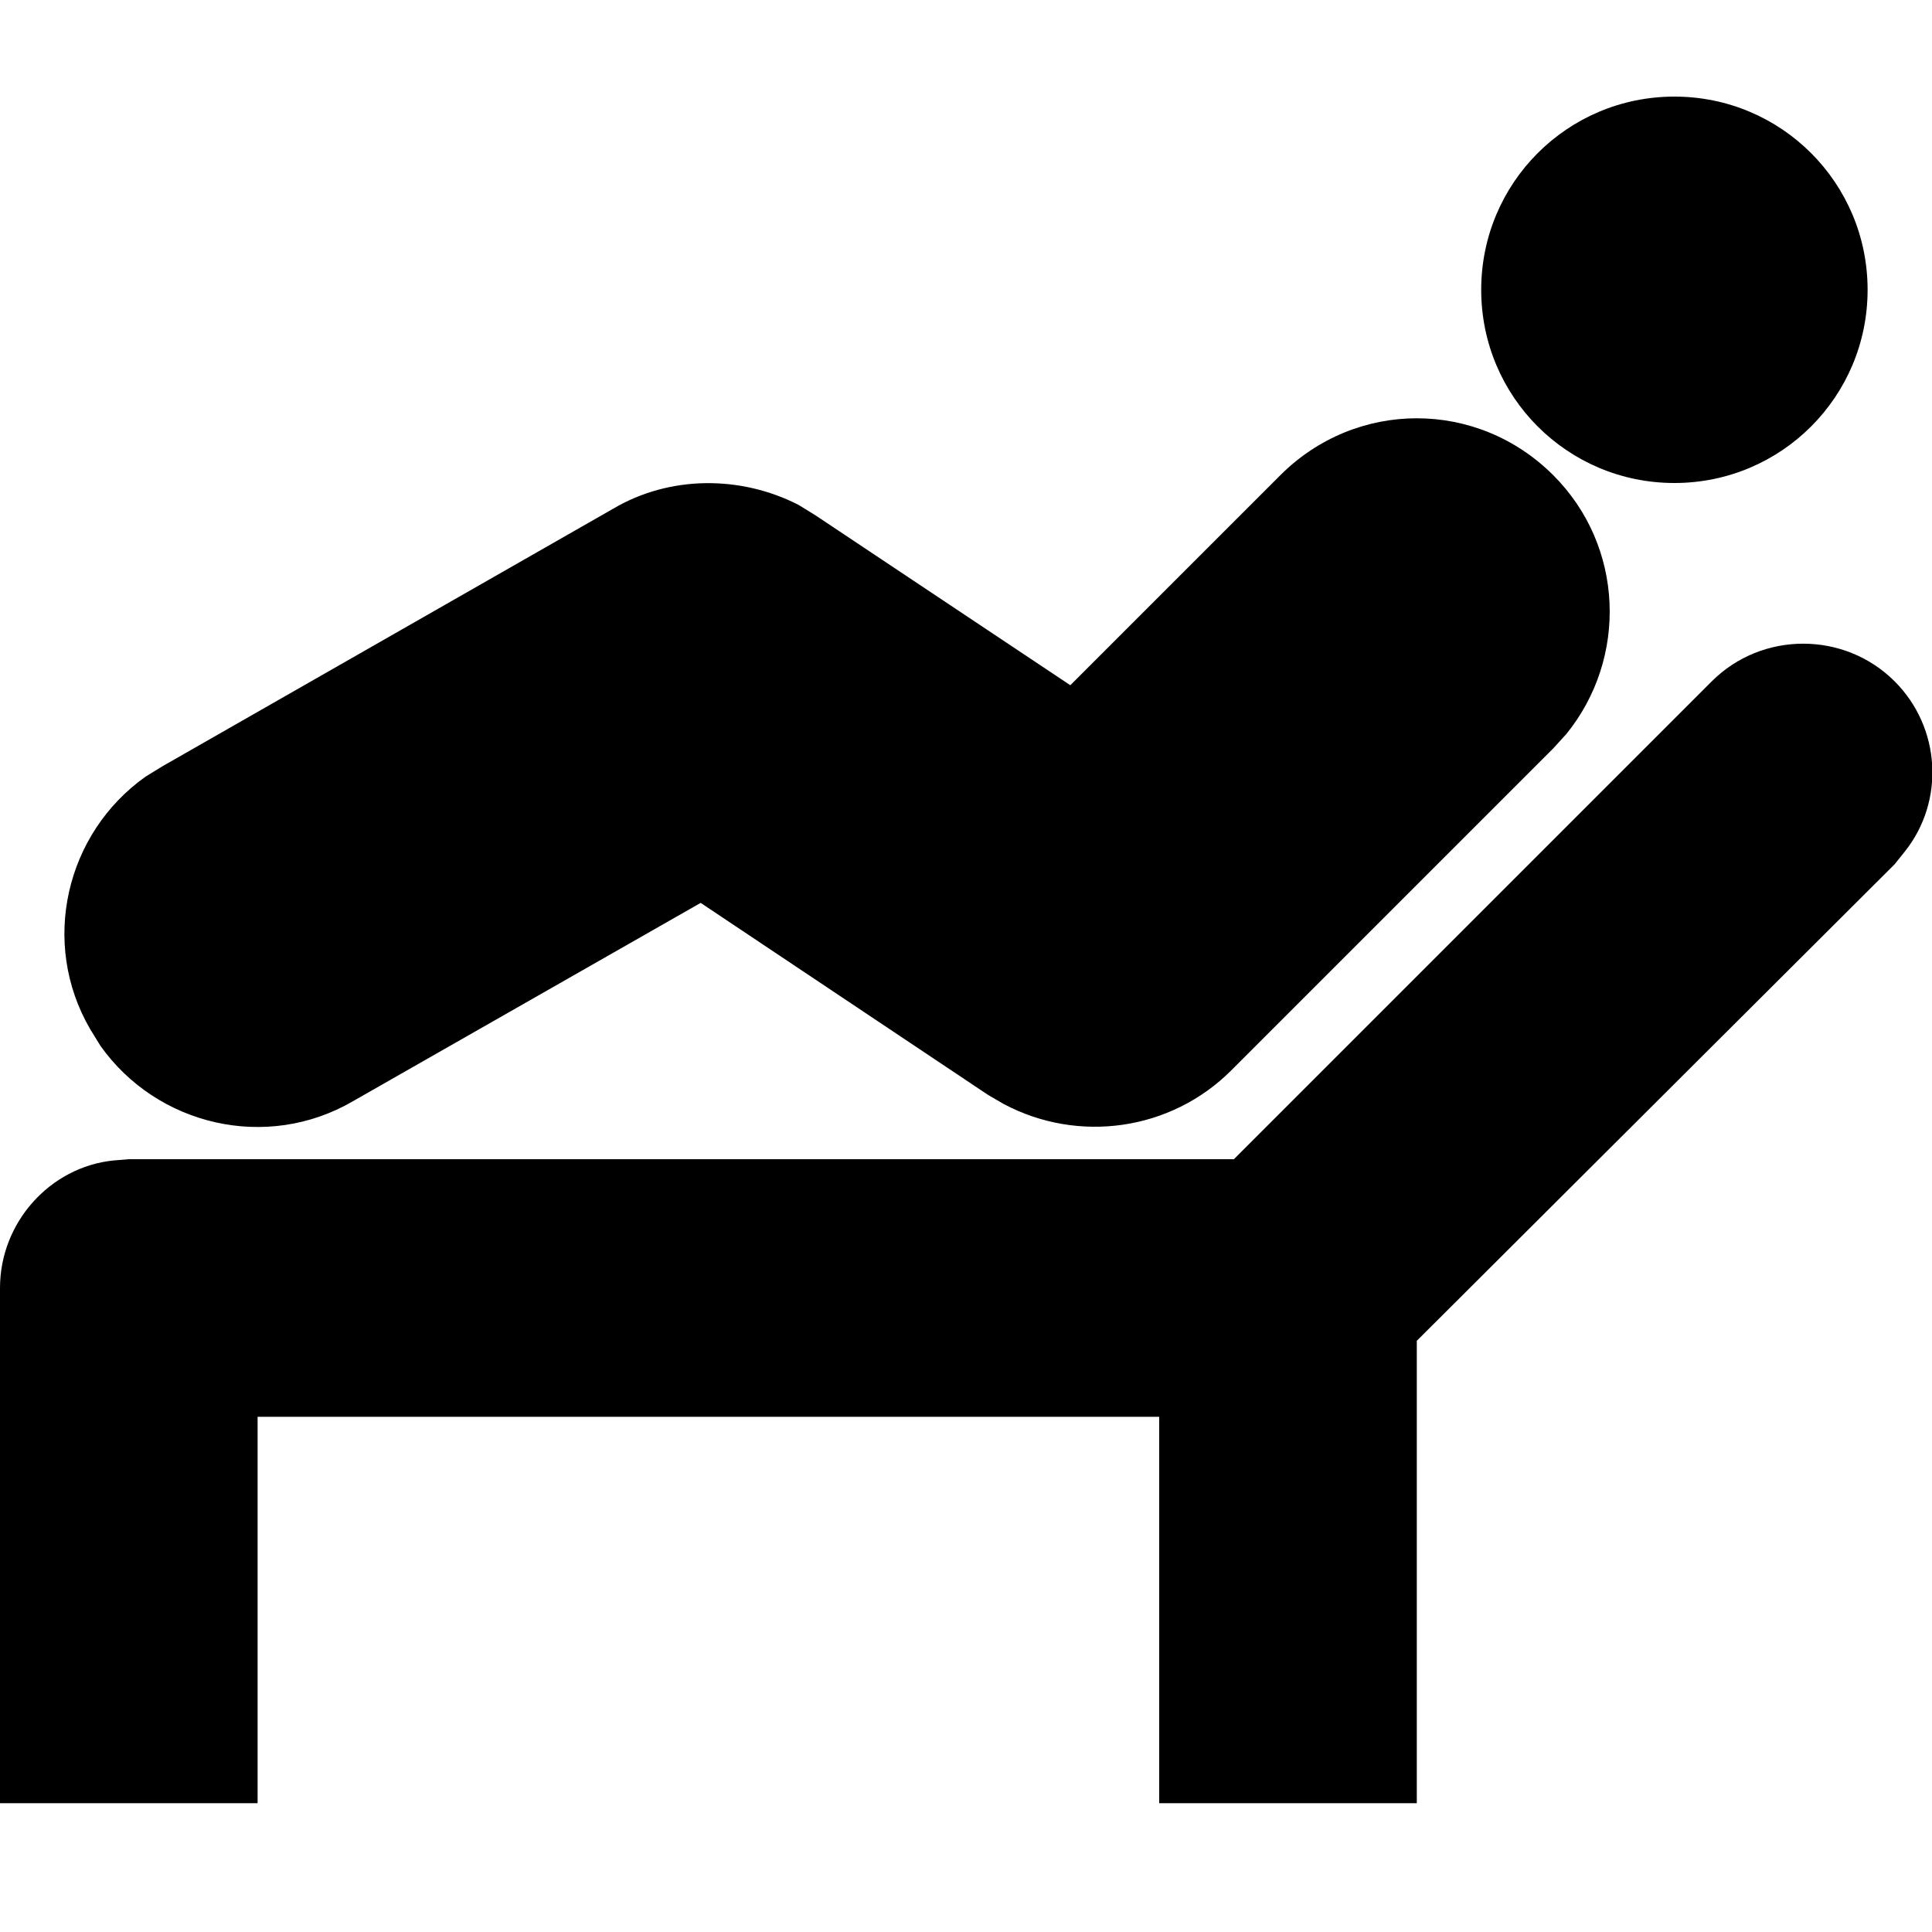
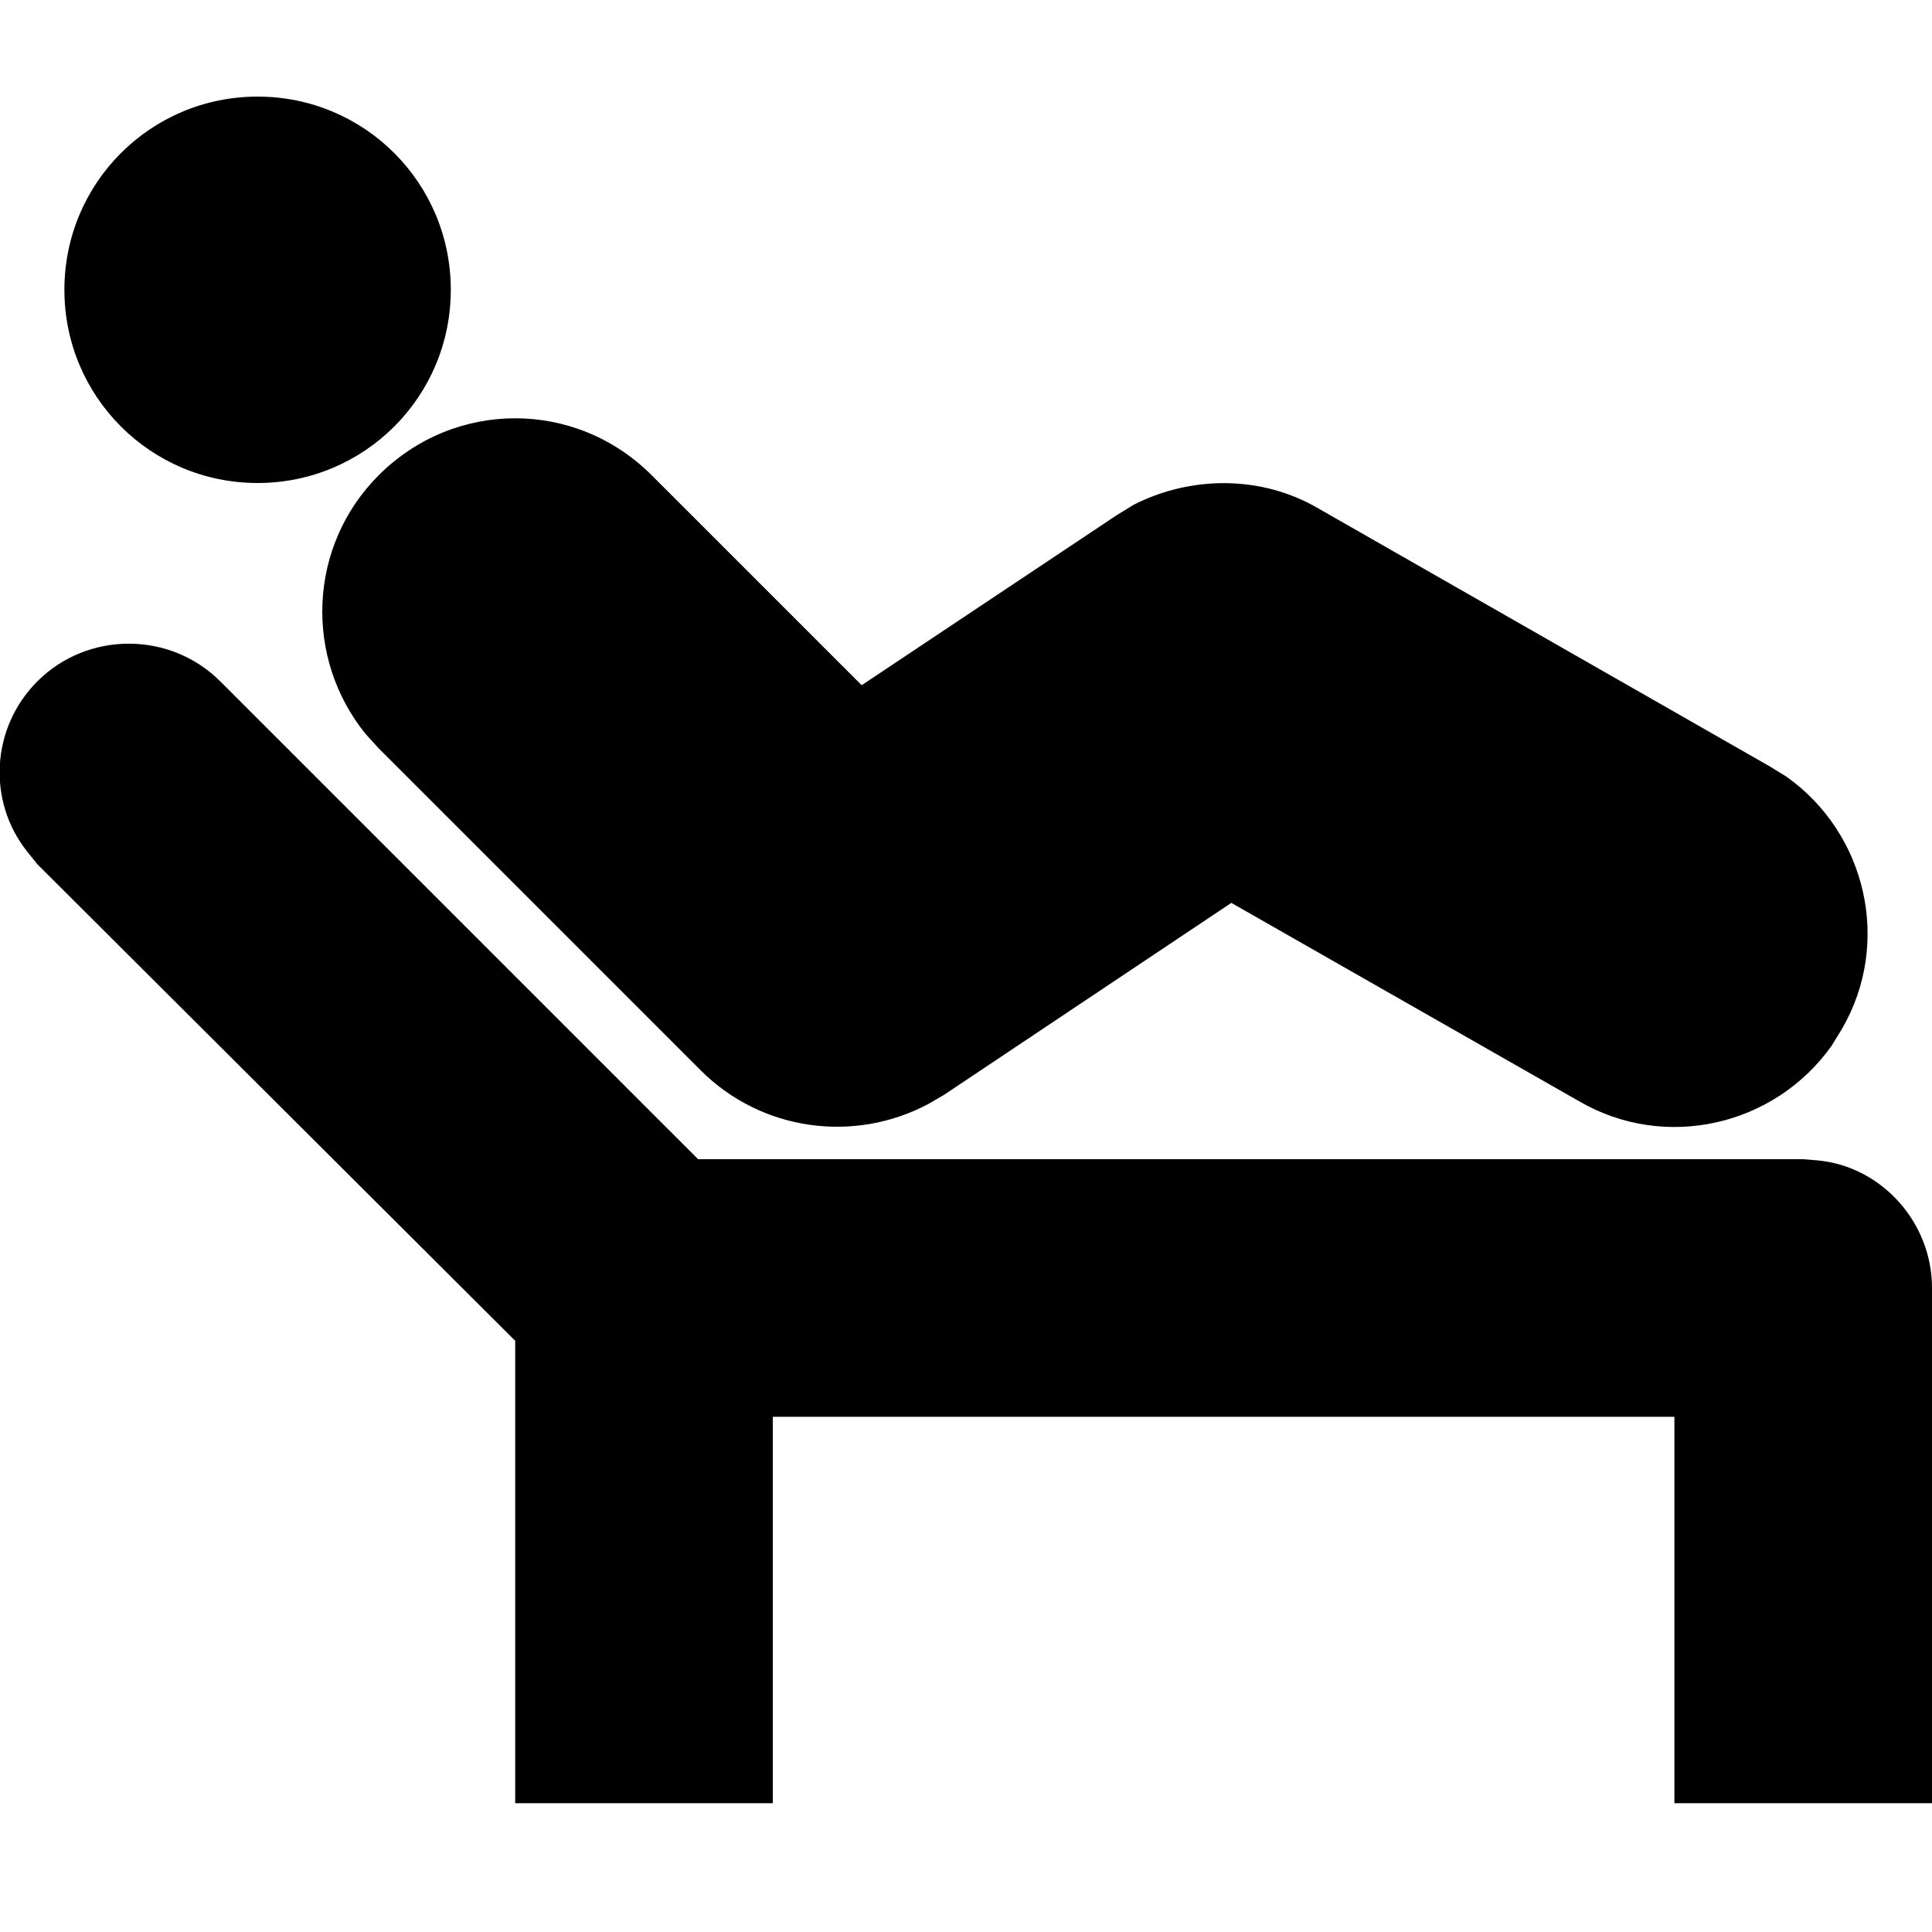
<svg xmlns="http://www.w3.org/2000/svg" viewBox="0 0 15 15" version="1.1">
-   <path d="M14.71 5.29C15.07 5.65 15.1 6.22 14.79 6.61L14.71 6.71L11 10.41L11 14L9 14L9 11L2 11L2 14L0 14L0 10C0 9.49 0.39 9.06 0.88 9.01L1 9L9.58 9L13.29 5.29C13.68 4.9 14.32 4.9 14.71 5.29ZM12.06 3.69C12.61 4.24 12.64 5.11 12.16 5.7L12.06 5.81L9.56 8.31C9.09 8.78 8.37 8.88 7.79 8.57L7.67 8.5L5.44 7.01L2.74 8.55C2.07 8.94 1.22 8.74 0.78 8.12L0.7 7.99C0.31 7.32 0.51 6.47 1.13 6.03L1.26 5.95L4.76 3.95C5.2 3.69 5.75 3.69 6.2 3.92L6.33 4L8.31 5.32L9.94 3.69C10.53 3.1 11.47 3.1 12.06 3.69ZM13 0.75C13.83 0.75 14.5 1.42 14.5 2.25C14.5 3.08 13.83 3.75 13 3.75C12.17 3.75 11.5 3.08 11.5 2.25C11.5 1.42 12.17 0.75 13 0.75Z" />
+   <path d="M0.29 5.29C-0.07 5.65 -0.1 6.22 0.21 6.61L0.29 6.71L4 10.41L4 14L6 14L6 11L13 11L13 14L15 14L15 10C15 9.49 14.61 9.06 14.12 9.01L14 9L5.42 9L1.71 5.29C1.32 4.9 0.68 4.9 0.29 5.29ZM2.94 3.69C2.39 4.24 2.36 5.11 2.84 5.7L2.94 5.81L5.44 8.31C5.91 8.78 6.63 8.88 7.21 8.57L7.33 8.5L9.56 7.01L12.26 8.55C12.93 8.94 13.78 8.74 14.22 8.12L14.3 7.99C14.69 7.32 14.49 6.47 13.87 6.03L13.74 5.95L10.24 3.95C9.8 3.69 9.25 3.69 8.8 3.92L8.67 4L6.69 5.32L5.06 3.69C4.47 3.1 3.53 3.1 2.94 3.69ZM2 0.75C1.17 0.75 0.5 1.42 0.5 2.25C0.5 3.08 1.17 3.75 2 3.75C2.83 3.75 3.5 3.08 3.5 2.25C3.5 1.42 2.83 0.75 2 0.75Z" />
</svg>
